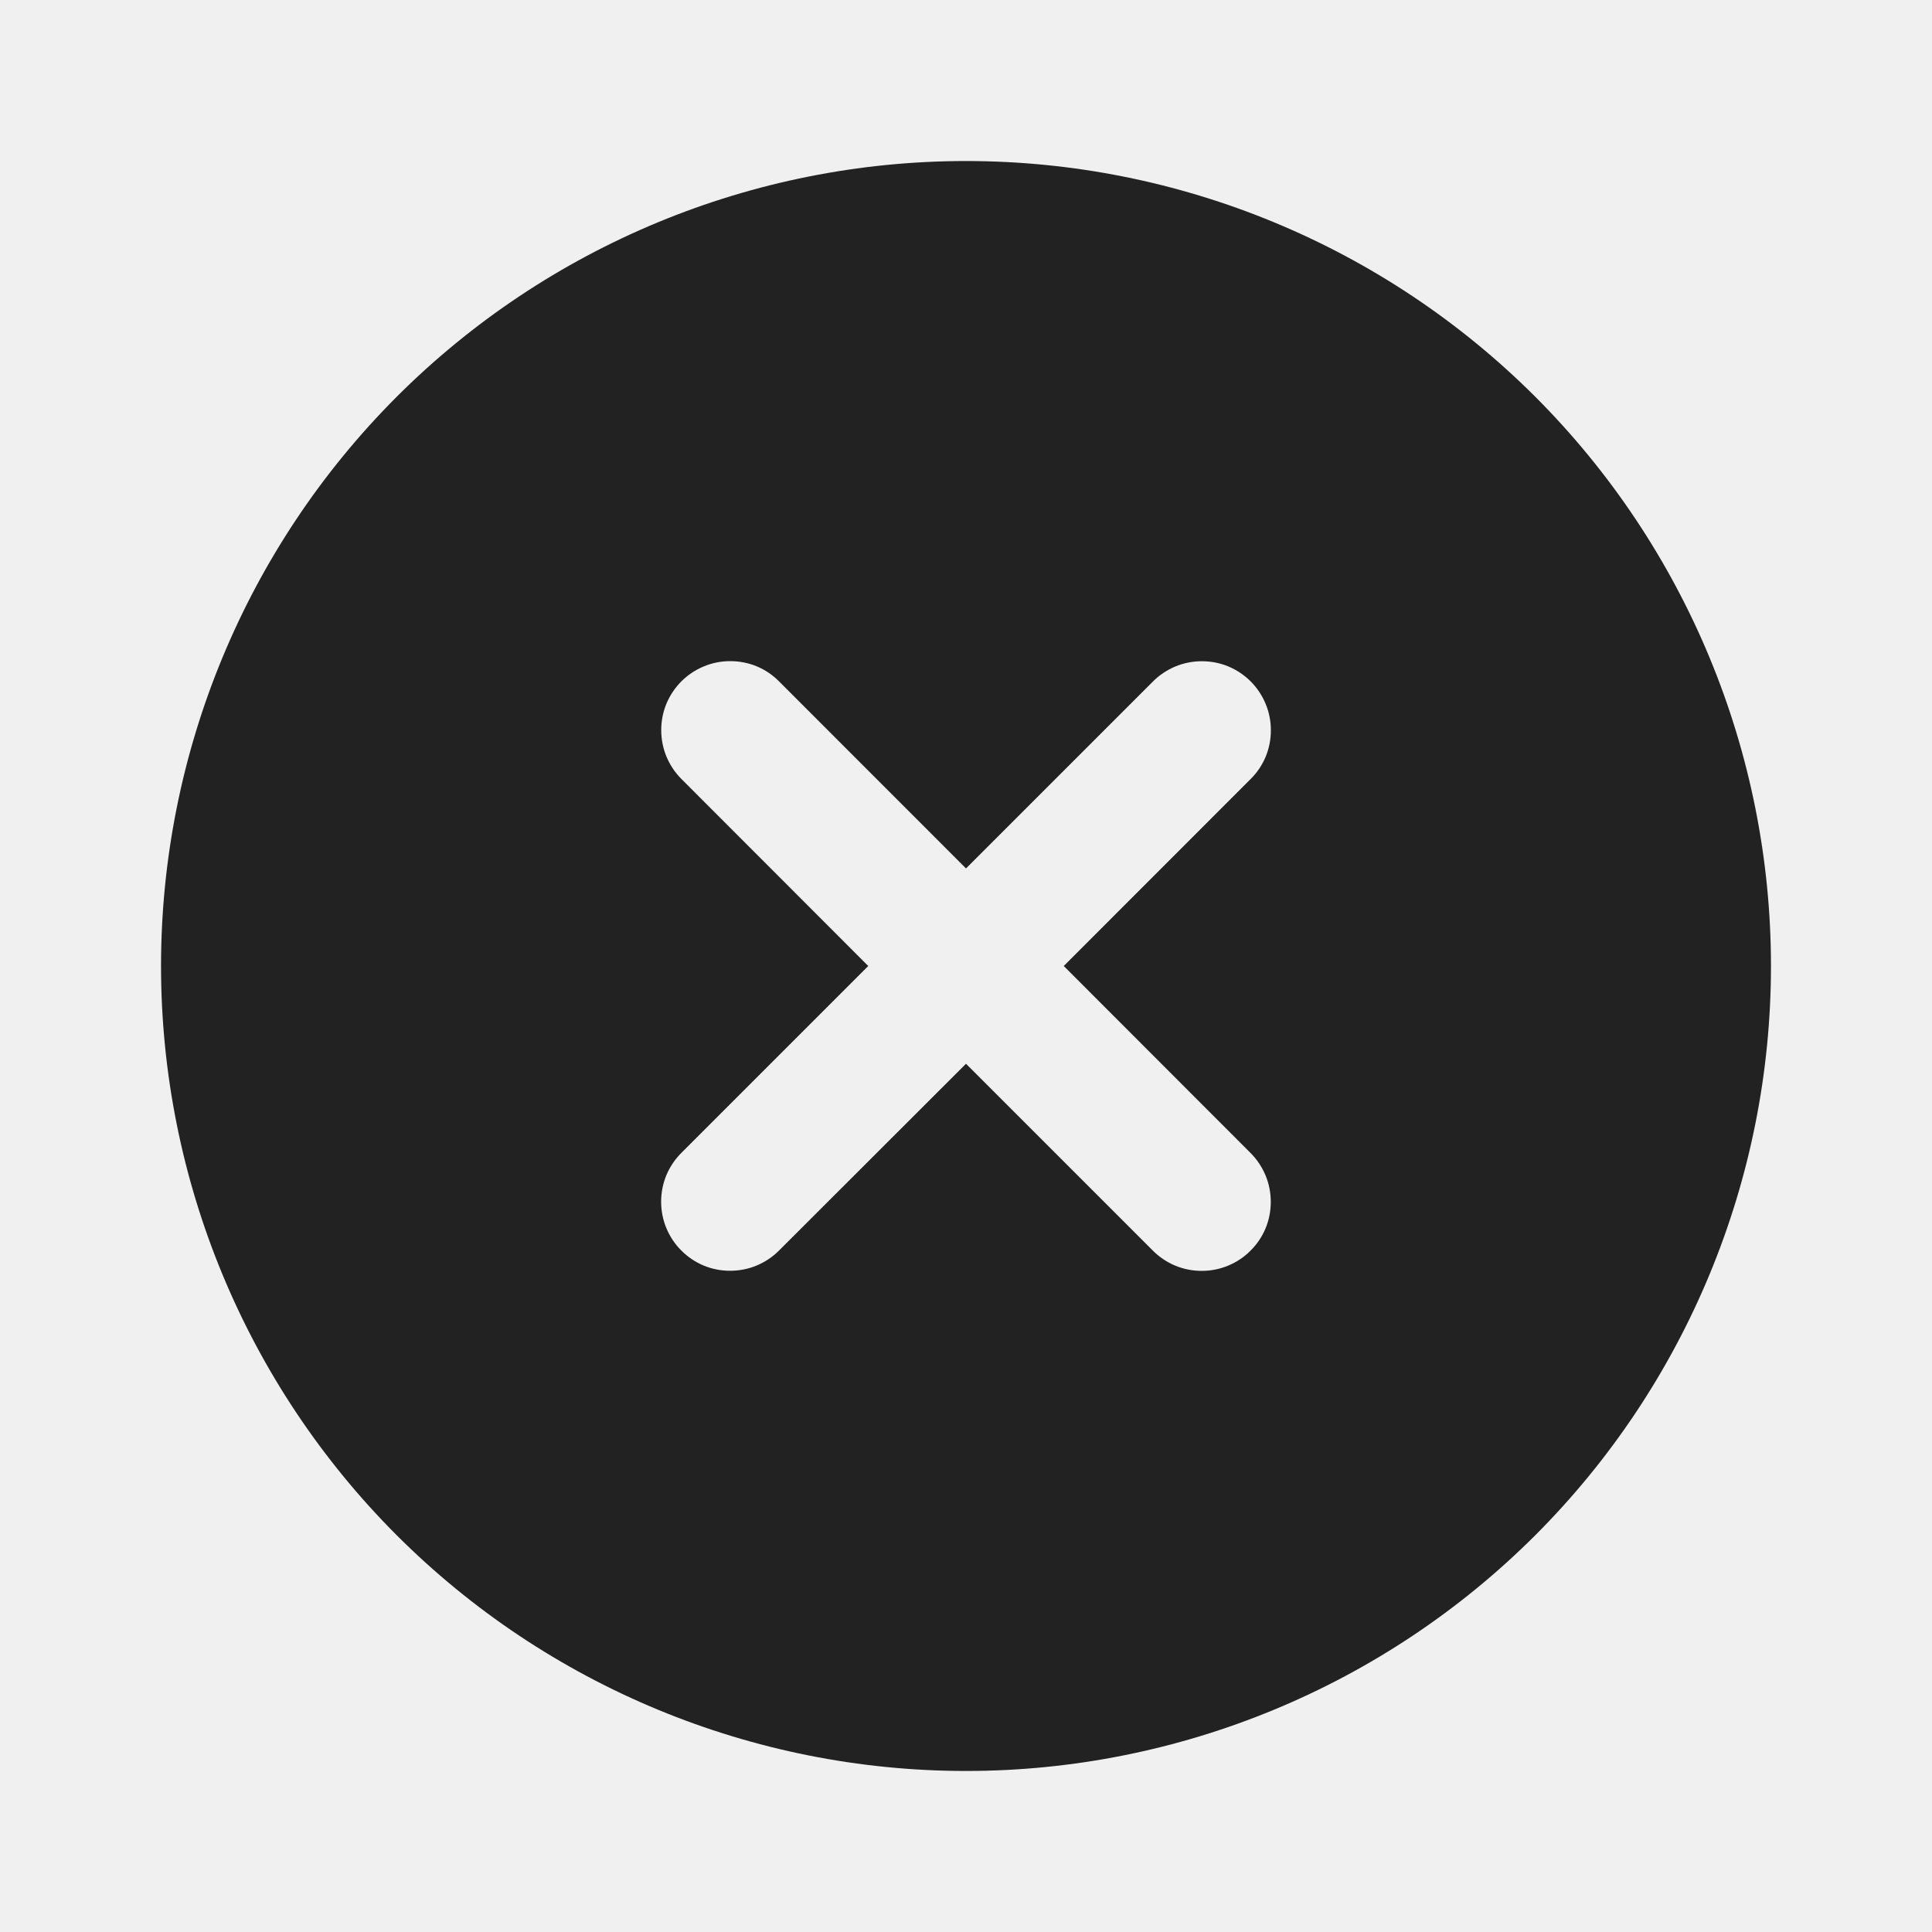
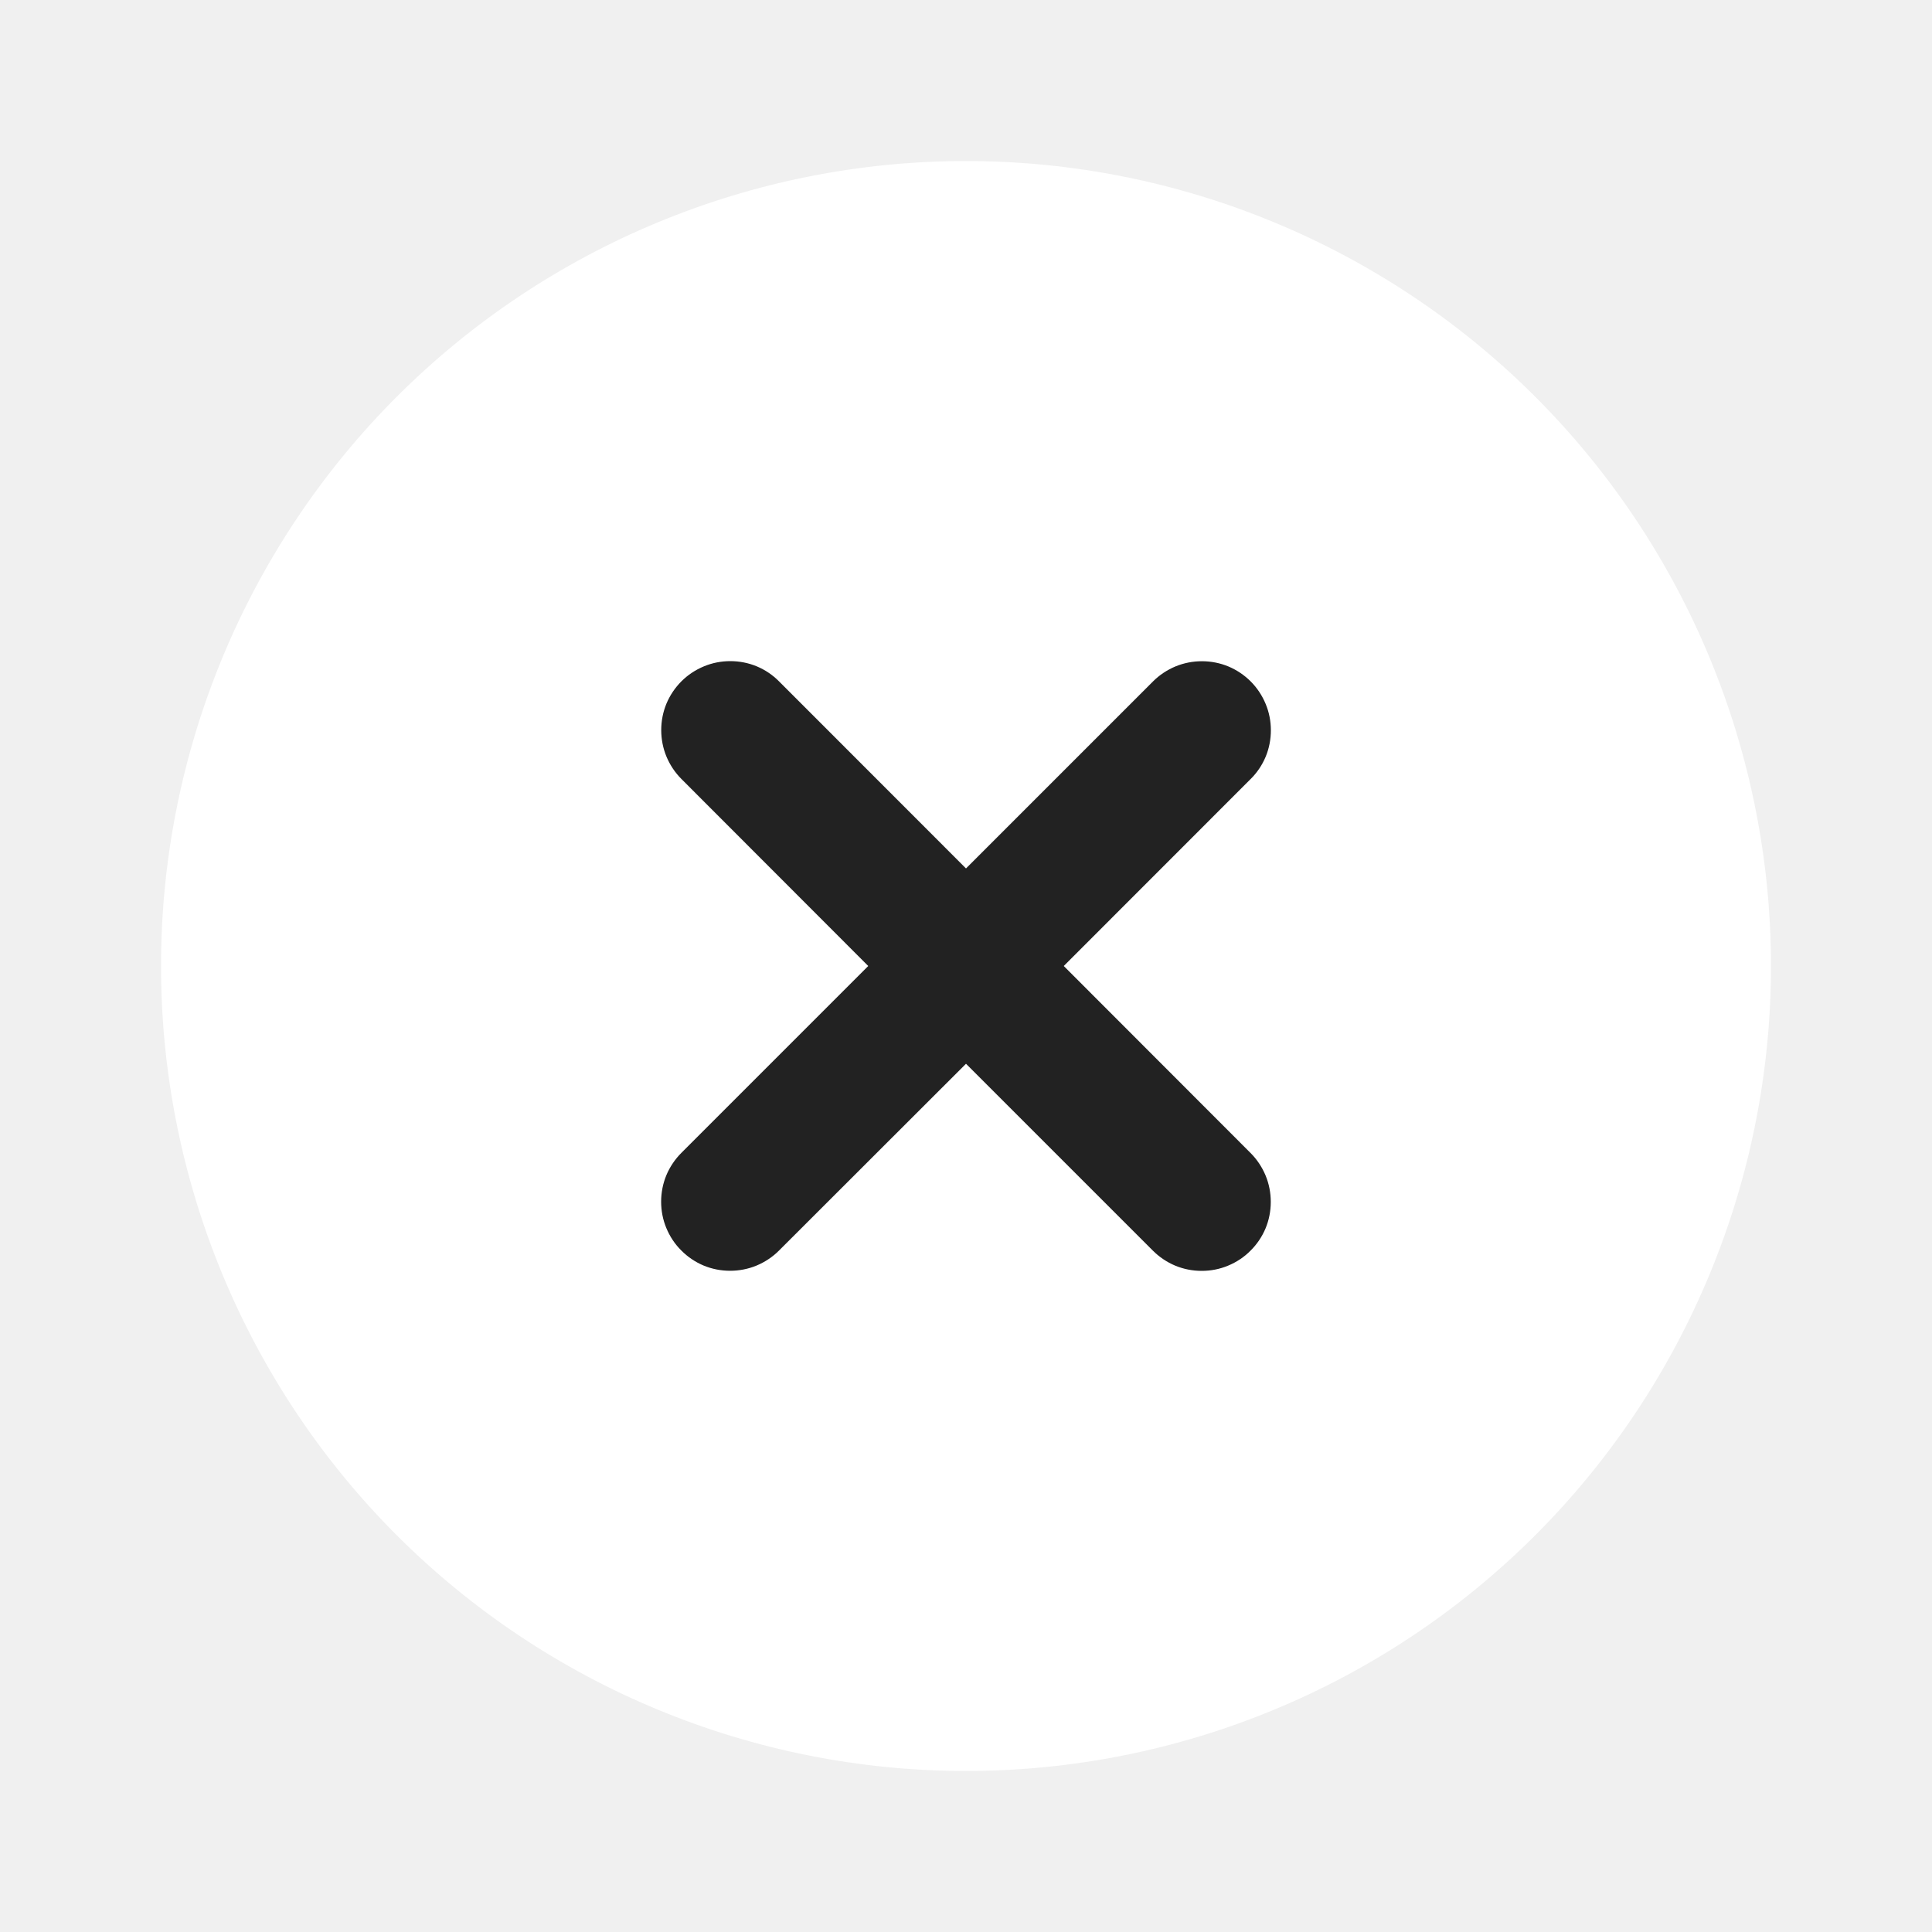
<svg xmlns="http://www.w3.org/2000/svg" preserveAspectRatio="none" overflow="visible" style="display: block;" width="20" height="20" viewBox="0 0 20 20" fill="none">
  <g id="Remove">
-     <path id="Vector" d="M10 1.667C12.21 1.667 14.33 2.545 15.893 4.107C17.455 5.67 18.333 7.79 18.333 10C18.333 12.21 17.455 14.33 15.893 15.893C14.33 17.455 12.21 18.333 10 18.333C7.79 18.333 5.67 17.455 4.107 15.893C2.545 14.33 1.667 12.21 1.667 10C1.667 7.79 2.545 5.67 4.107 4.107C5.67 2.545 7.79 1.667 10 1.667ZM10 8.99L8.065 7.054C7.999 6.987 7.92 6.934 7.834 6.898C7.747 6.862 7.654 6.844 7.56 6.844C7.466 6.844 7.373 6.862 7.287 6.898C7.2 6.934 7.121 6.986 7.054 7.053C6.988 7.119 6.935 7.198 6.899 7.284C6.863 7.371 6.845 7.464 6.845 7.558C6.845 7.652 6.863 7.745 6.899 7.832C6.935 7.918 6.987 7.997 7.054 8.064L8.988 10L7.054 11.934C6.987 12.001 6.934 12.08 6.898 12.166C6.862 12.253 6.844 12.346 6.844 12.44C6.844 12.534 6.862 12.627 6.898 12.713C6.934 12.8 6.986 12.879 7.053 12.945C7.119 13.012 7.198 13.065 7.284 13.101C7.371 13.137 7.464 13.155 7.558 13.155C7.652 13.155 7.745 13.137 7.832 13.101C7.918 13.065 7.997 13.013 8.064 12.946L10 11.012L11.934 12.946C12.001 13.013 12.08 13.066 12.166 13.102C12.253 13.138 12.346 13.156 12.44 13.156C12.534 13.156 12.627 13.138 12.713 13.102C12.8 13.066 12.879 13.014 12.945 12.947C13.012 12.881 13.065 12.802 13.101 12.716C13.137 12.629 13.155 12.536 13.155 12.442C13.155 12.348 13.137 12.255 13.101 12.168C13.065 12.082 13.013 12.003 12.946 11.936L11.012 10L12.946 8.065C13.013 7.999 13.066 7.92 13.102 7.834C13.138 7.747 13.156 7.654 13.156 7.56C13.156 7.466 13.138 7.373 13.102 7.287C13.066 7.2 13.014 7.121 12.947 7.054C12.881 6.988 12.802 6.935 12.716 6.899C12.629 6.863 12.536 6.845 12.442 6.845C12.348 6.845 12.255 6.863 12.168 6.899C12.082 6.935 12.003 6.987 11.936 7.054L10 8.99Z" fill="#222222" />
+     <circle cx="10" cy="10" r="6" fill="#222222" />
+     <path id="Vector" d="M10 1.667C12.21 1.667 14.33 2.545 15.893 4.107C17.455 5.67 18.333 7.79 18.333 10C18.333 12.21 17.455 14.33 15.893 15.893C14.33 17.455 12.21 18.333 10 18.333C7.79 18.333 5.67 17.455 4.107 15.893C2.545 14.33 1.667 12.21 1.667 10C1.667 7.79 2.545 5.67 4.107 4.107C5.67 2.545 7.79 1.667 10 1.667ZM10 8.99L8.065 7.054C7.999 6.987 7.92 6.934 7.834 6.898C7.747 6.862 7.654 6.844 7.56 6.844C7.466 6.844 7.373 6.862 7.287 6.898C7.2 6.934 7.121 6.986 7.054 7.053C6.988 7.119 6.935 7.198 6.899 7.284C6.863 7.371 6.845 7.464 6.845 7.558C6.845 7.652 6.863 7.745 6.899 7.832C6.935 7.918 6.987 7.997 7.054 8.064L8.988 10L7.054 11.934C6.987 12.001 6.934 12.08 6.898 12.166C6.862 12.253 6.844 12.346 6.844 12.44C6.844 12.534 6.862 12.627 6.898 12.713C6.934 12.8 6.986 12.879 7.053 12.945C7.119 13.012 7.198 13.065 7.284 13.101C7.371 13.137 7.464 13.155 7.558 13.155C7.652 13.155 7.745 13.137 7.832 13.101C7.918 13.065 7.997 13.013 8.064 12.946L10 11.012L11.934 12.946C12.001 13.013 12.08 13.066 12.166 13.102C12.253 13.138 12.346 13.156 12.44 13.156C12.534 13.156 12.627 13.138 12.713 13.102C12.8 13.066 12.879 13.014 12.945 12.947C13.012 12.881 13.065 12.802 13.101 12.716C13.137 12.629 13.155 12.536 13.155 12.442C13.155 12.348 13.137 12.255 13.101 12.168C13.065 12.082 13.013 12.003 12.946 11.936L11.012 10L12.946 8.065C13.013 7.999 13.066 7.92 13.102 7.834C13.138 7.747 13.156 7.654 13.156 7.56C13.156 7.466 13.138 7.373 13.102 7.287C13.066 7.2 13.014 7.121 12.947 7.054C12.881 6.988 12.802 6.935 12.716 6.899C12.629 6.863 12.536 6.845 12.442 6.845C12.348 6.845 12.255 6.863 12.168 6.899C12.082 6.935 12.003 6.987 11.936 7.054L10 8.99Z" fill="white" />
  </g>
</svg>
